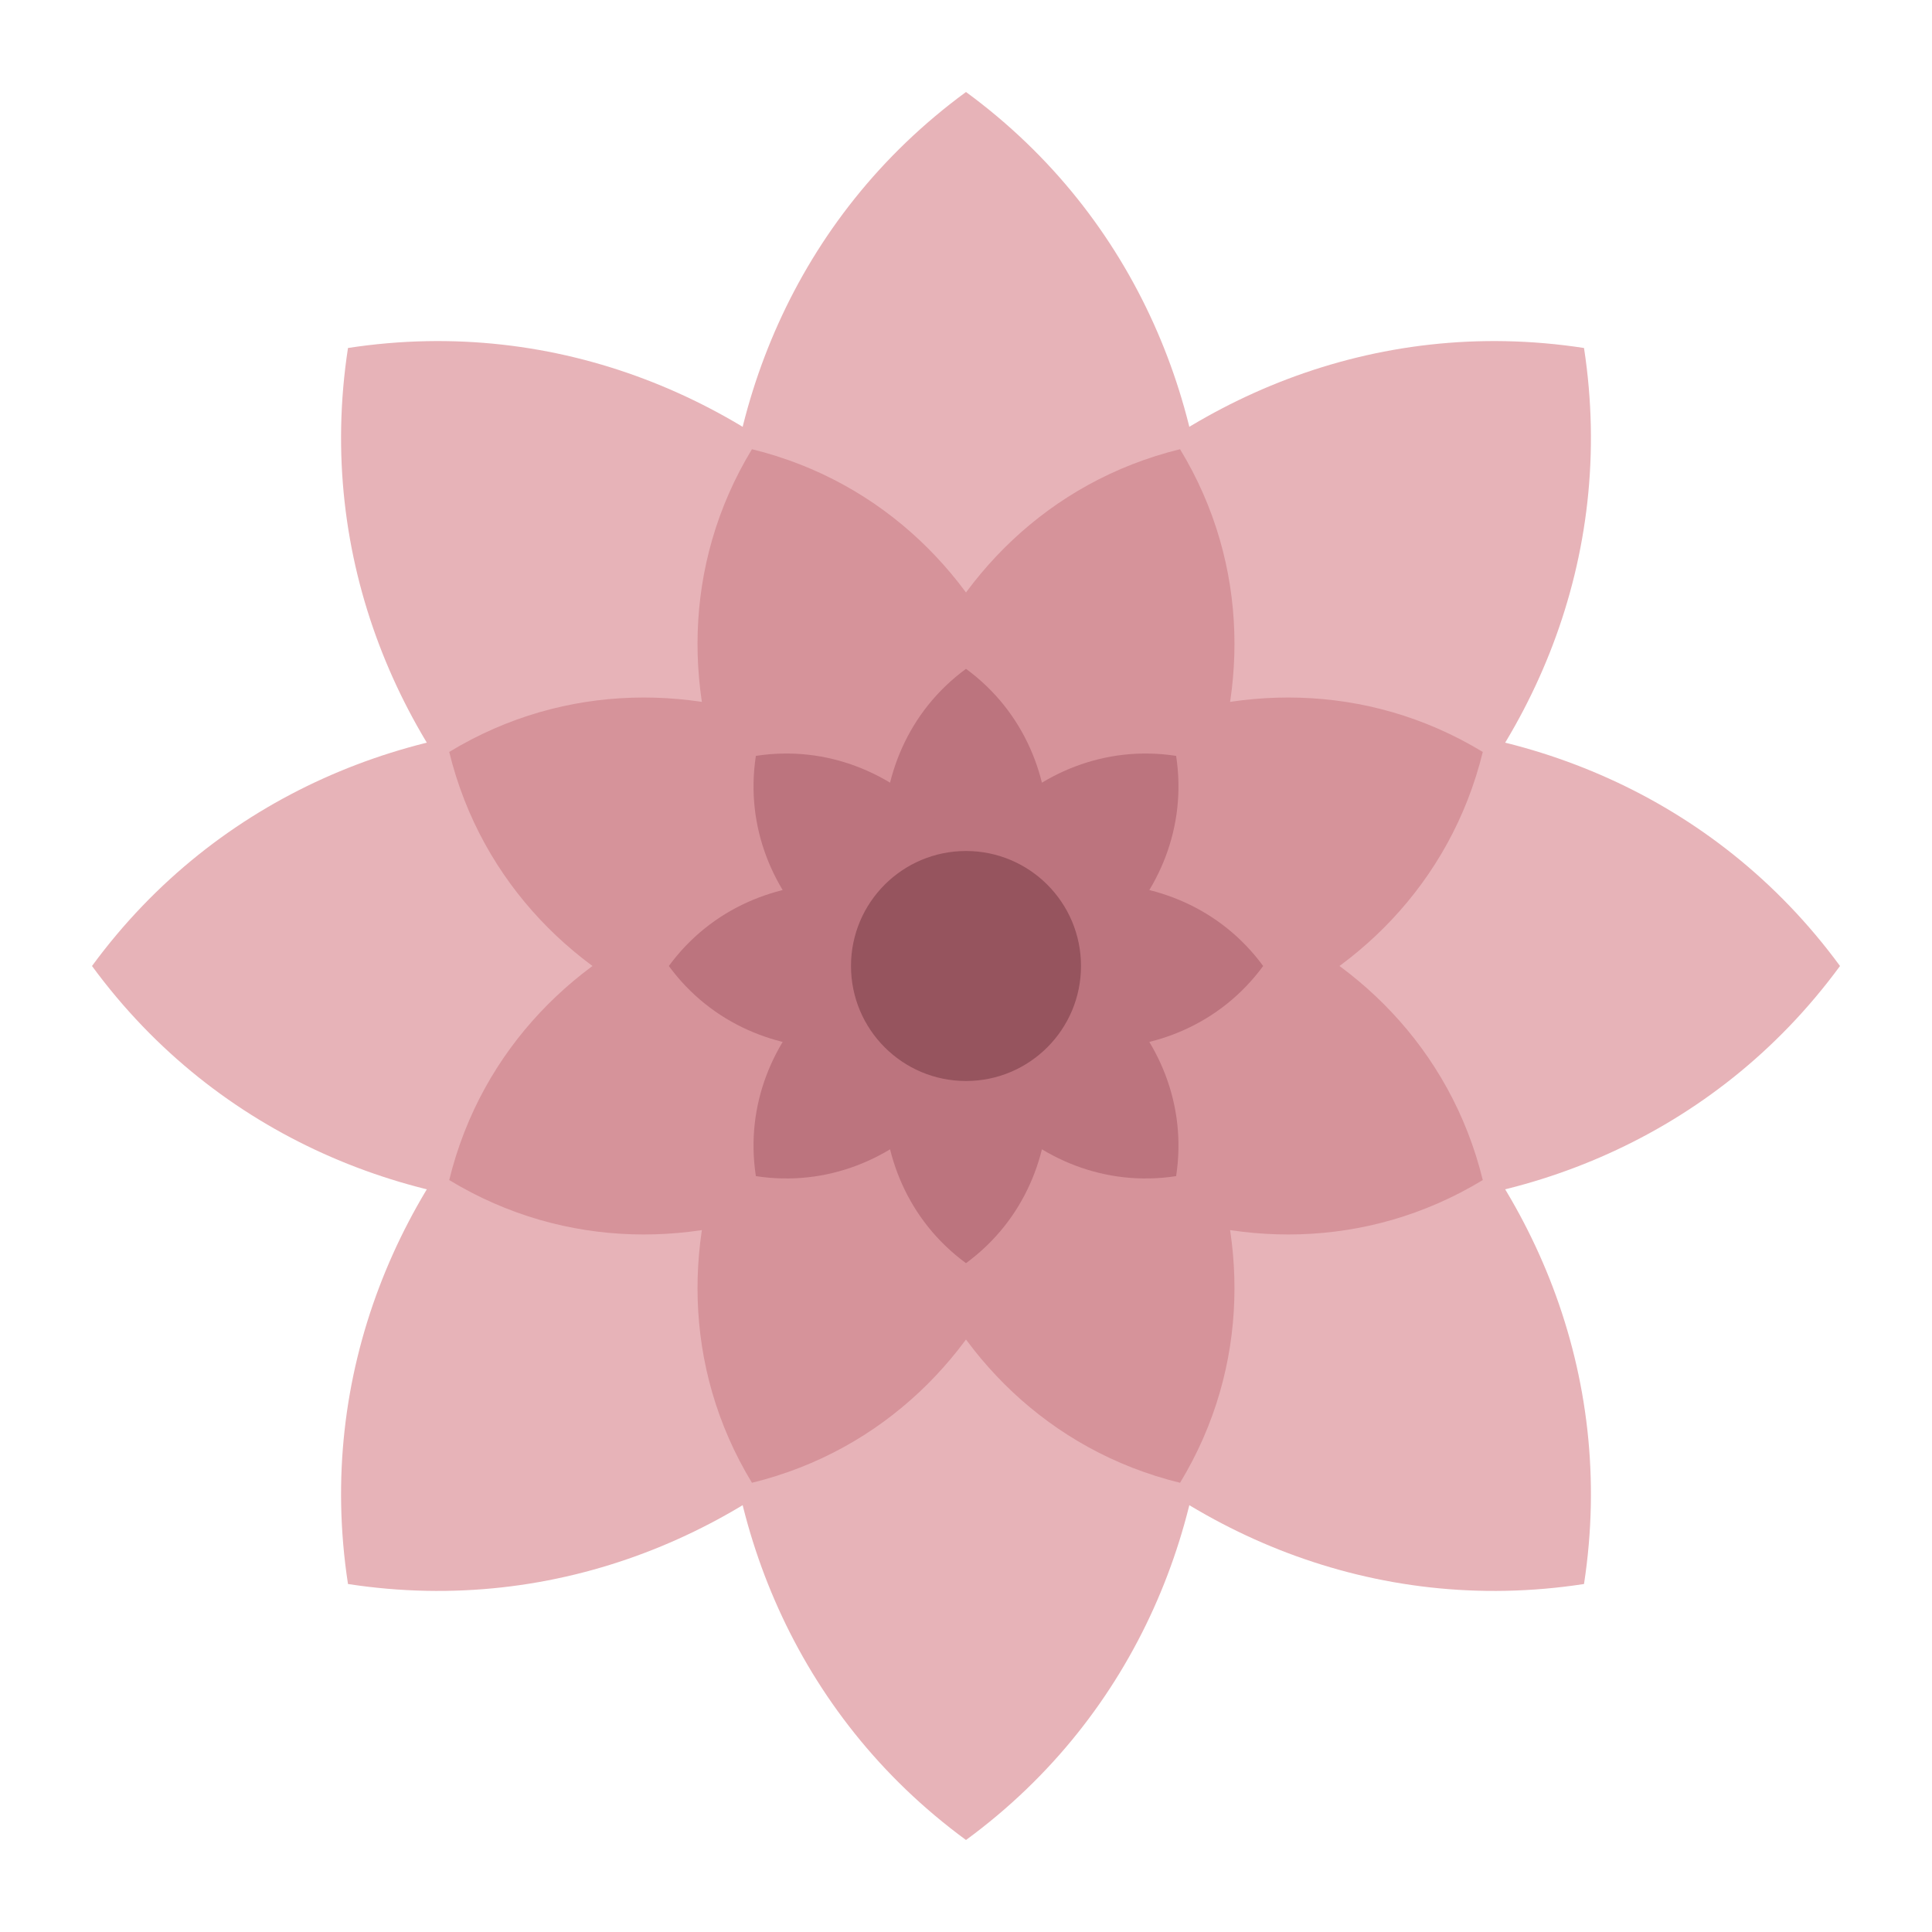
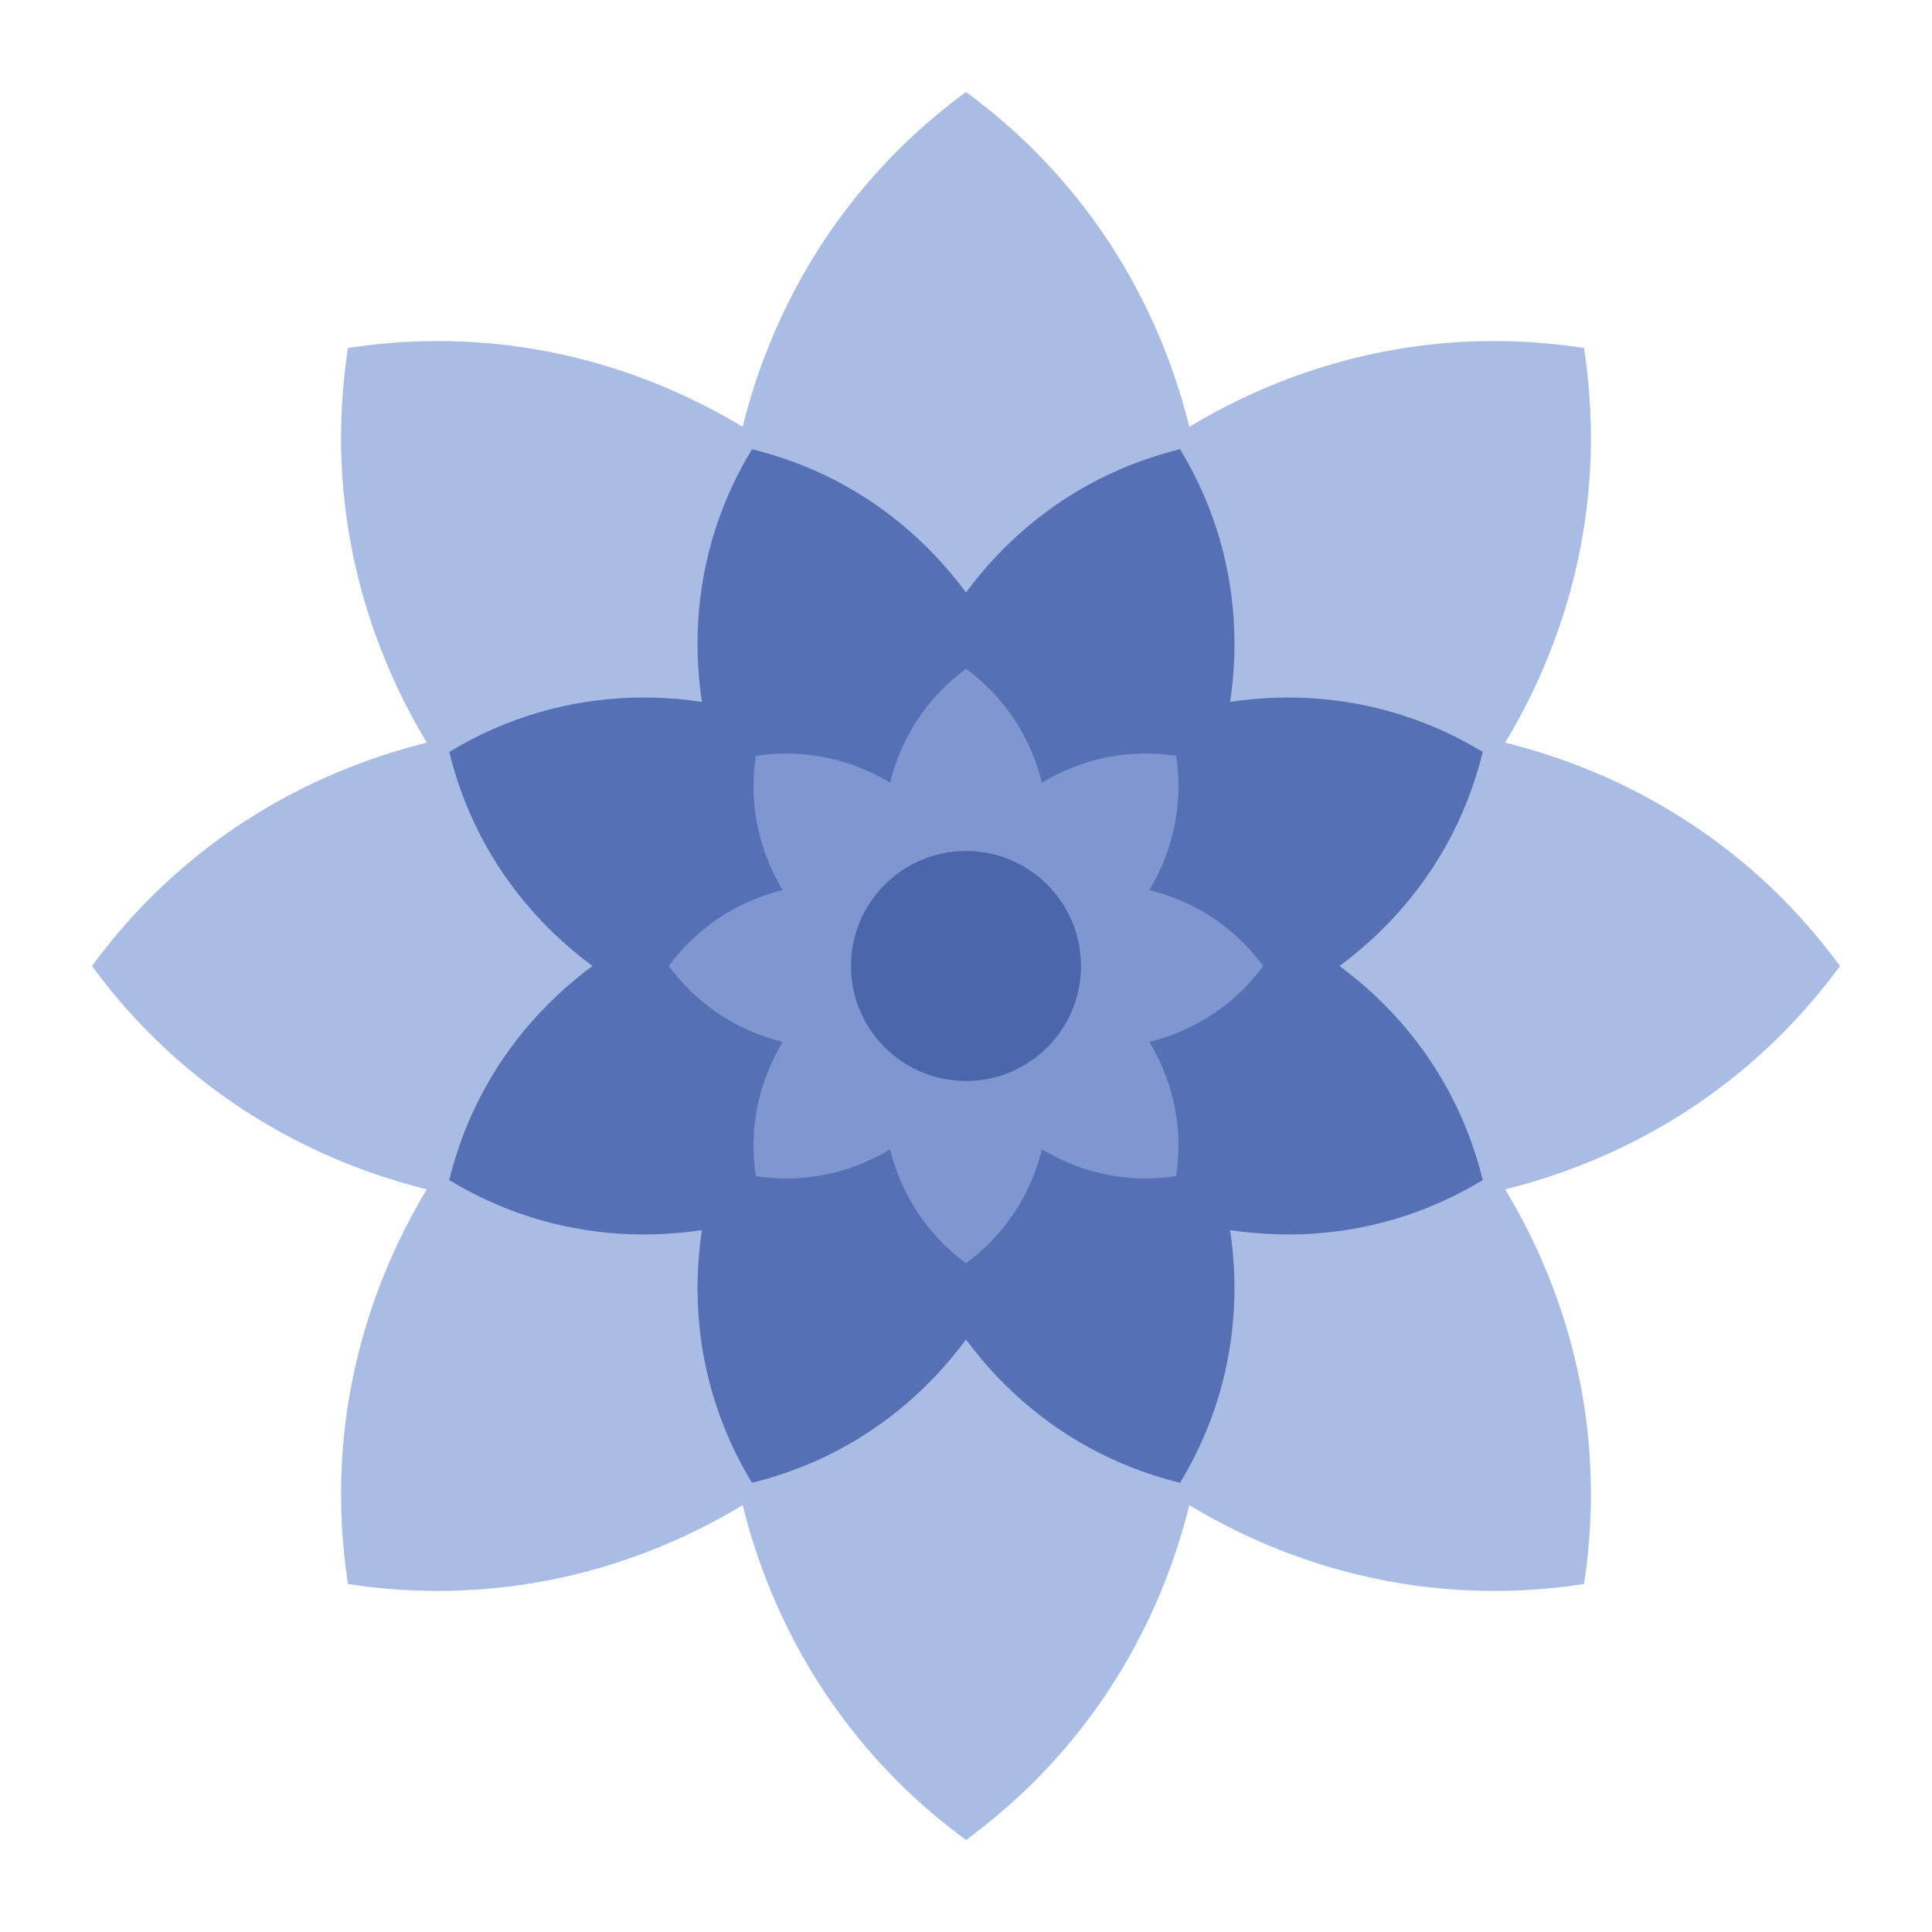
<svg xmlns="http://www.w3.org/2000/svg" viewBox="-42 -42 84 84">
  <defs>
    <path id="pt" d="M0,3 C-13,-4 -15,-27 0,-38 C15,-27 13,-4 0,3 Z" />
    <g id="ring">
      <use href="#pt" />
      <use href="#pt" transform="rotate(45)" />
      <use href="#pt" transform="rotate(90)" />
      <use href="#pt" transform="rotate(135)" />
      <use href="#pt" transform="rotate(180)" />
      <use href="#pt" transform="rotate(225)" />
      <use href="#pt" transform="rotate(270)" />
      <use href="#pt" transform="rotate(315)" />
    </g>
  </defs>
-   <use href="#ring" fill="#e7b3b8" />
-   <use href="#ring" transform="rotate(22.5) scale(0.64)" fill="#d6939a" />
-   <use href="#ring" transform="scale(0.34)" fill="#bc747e" />
-   <circle r="5" fill="#96545e" />
+   <use href="#ring" fill="#a9bce4" />
+   <use href="#ring" transform="rotate(22.5) scale(0.64)" fill="#5570b4" />
+   <use href="#ring" transform="scale(0.34)" fill="#7e97d0" />
+   <circle r="5" fill="#4c66ac" />
</svg>
